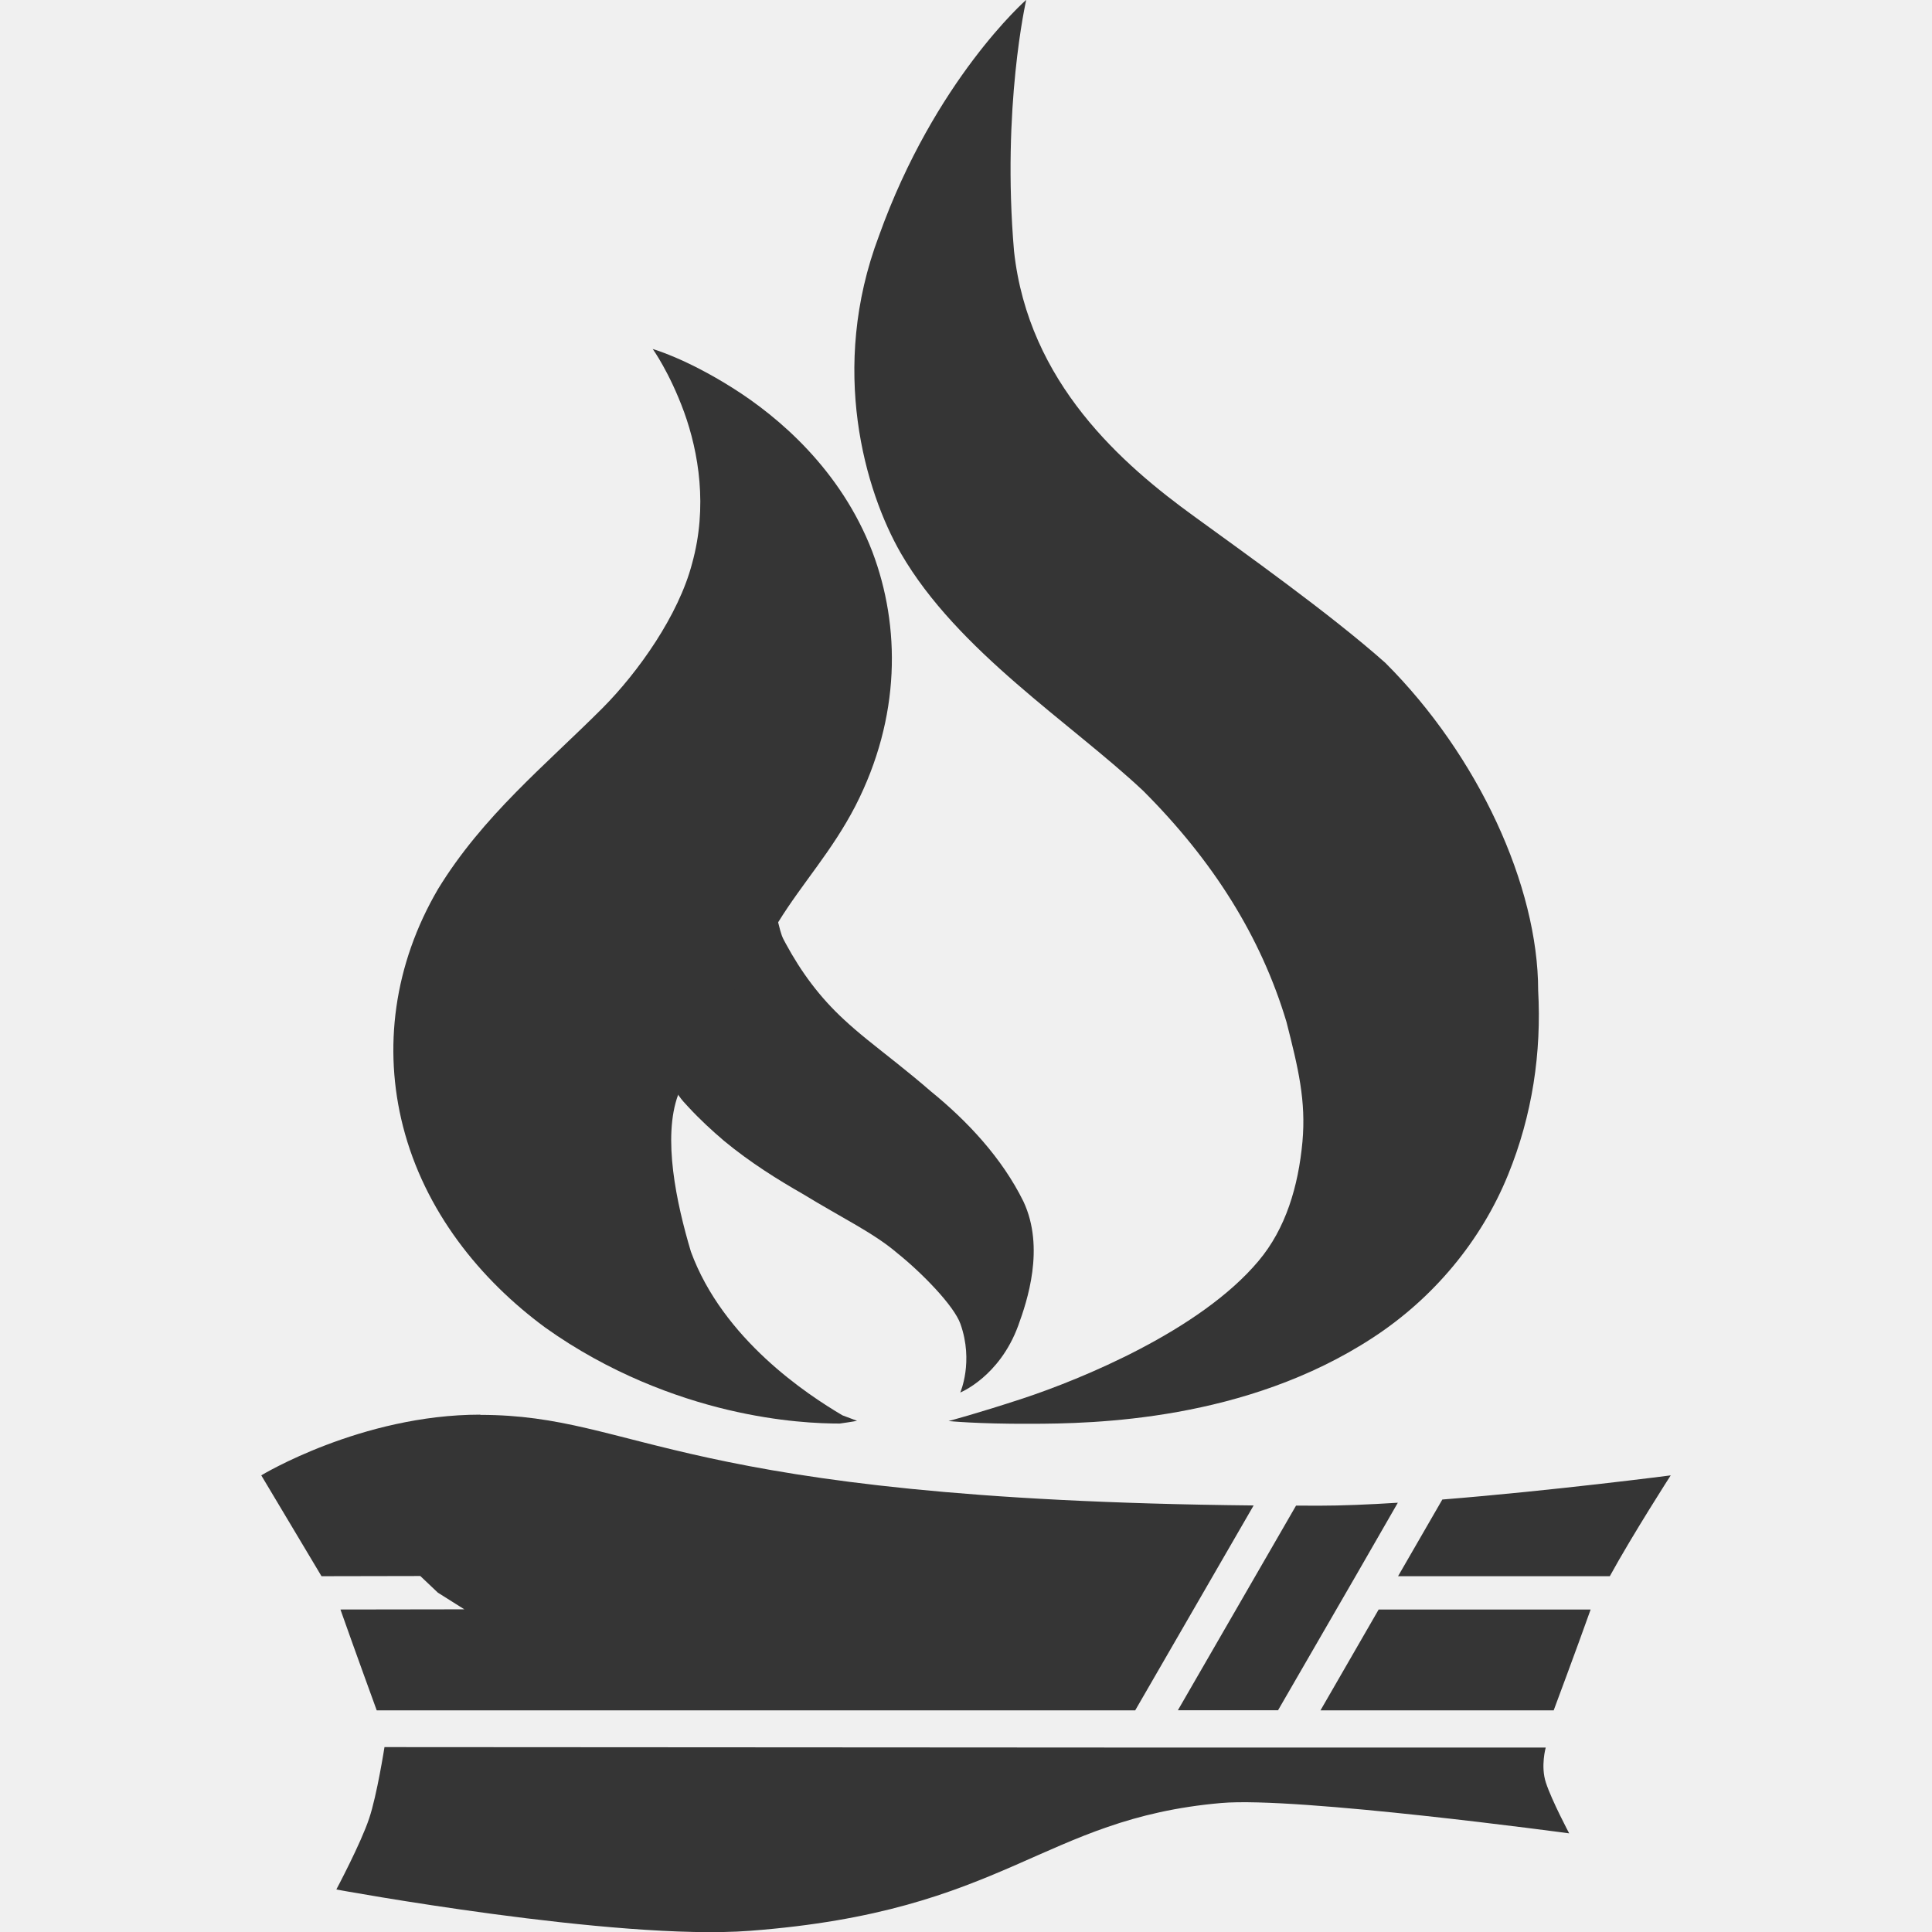
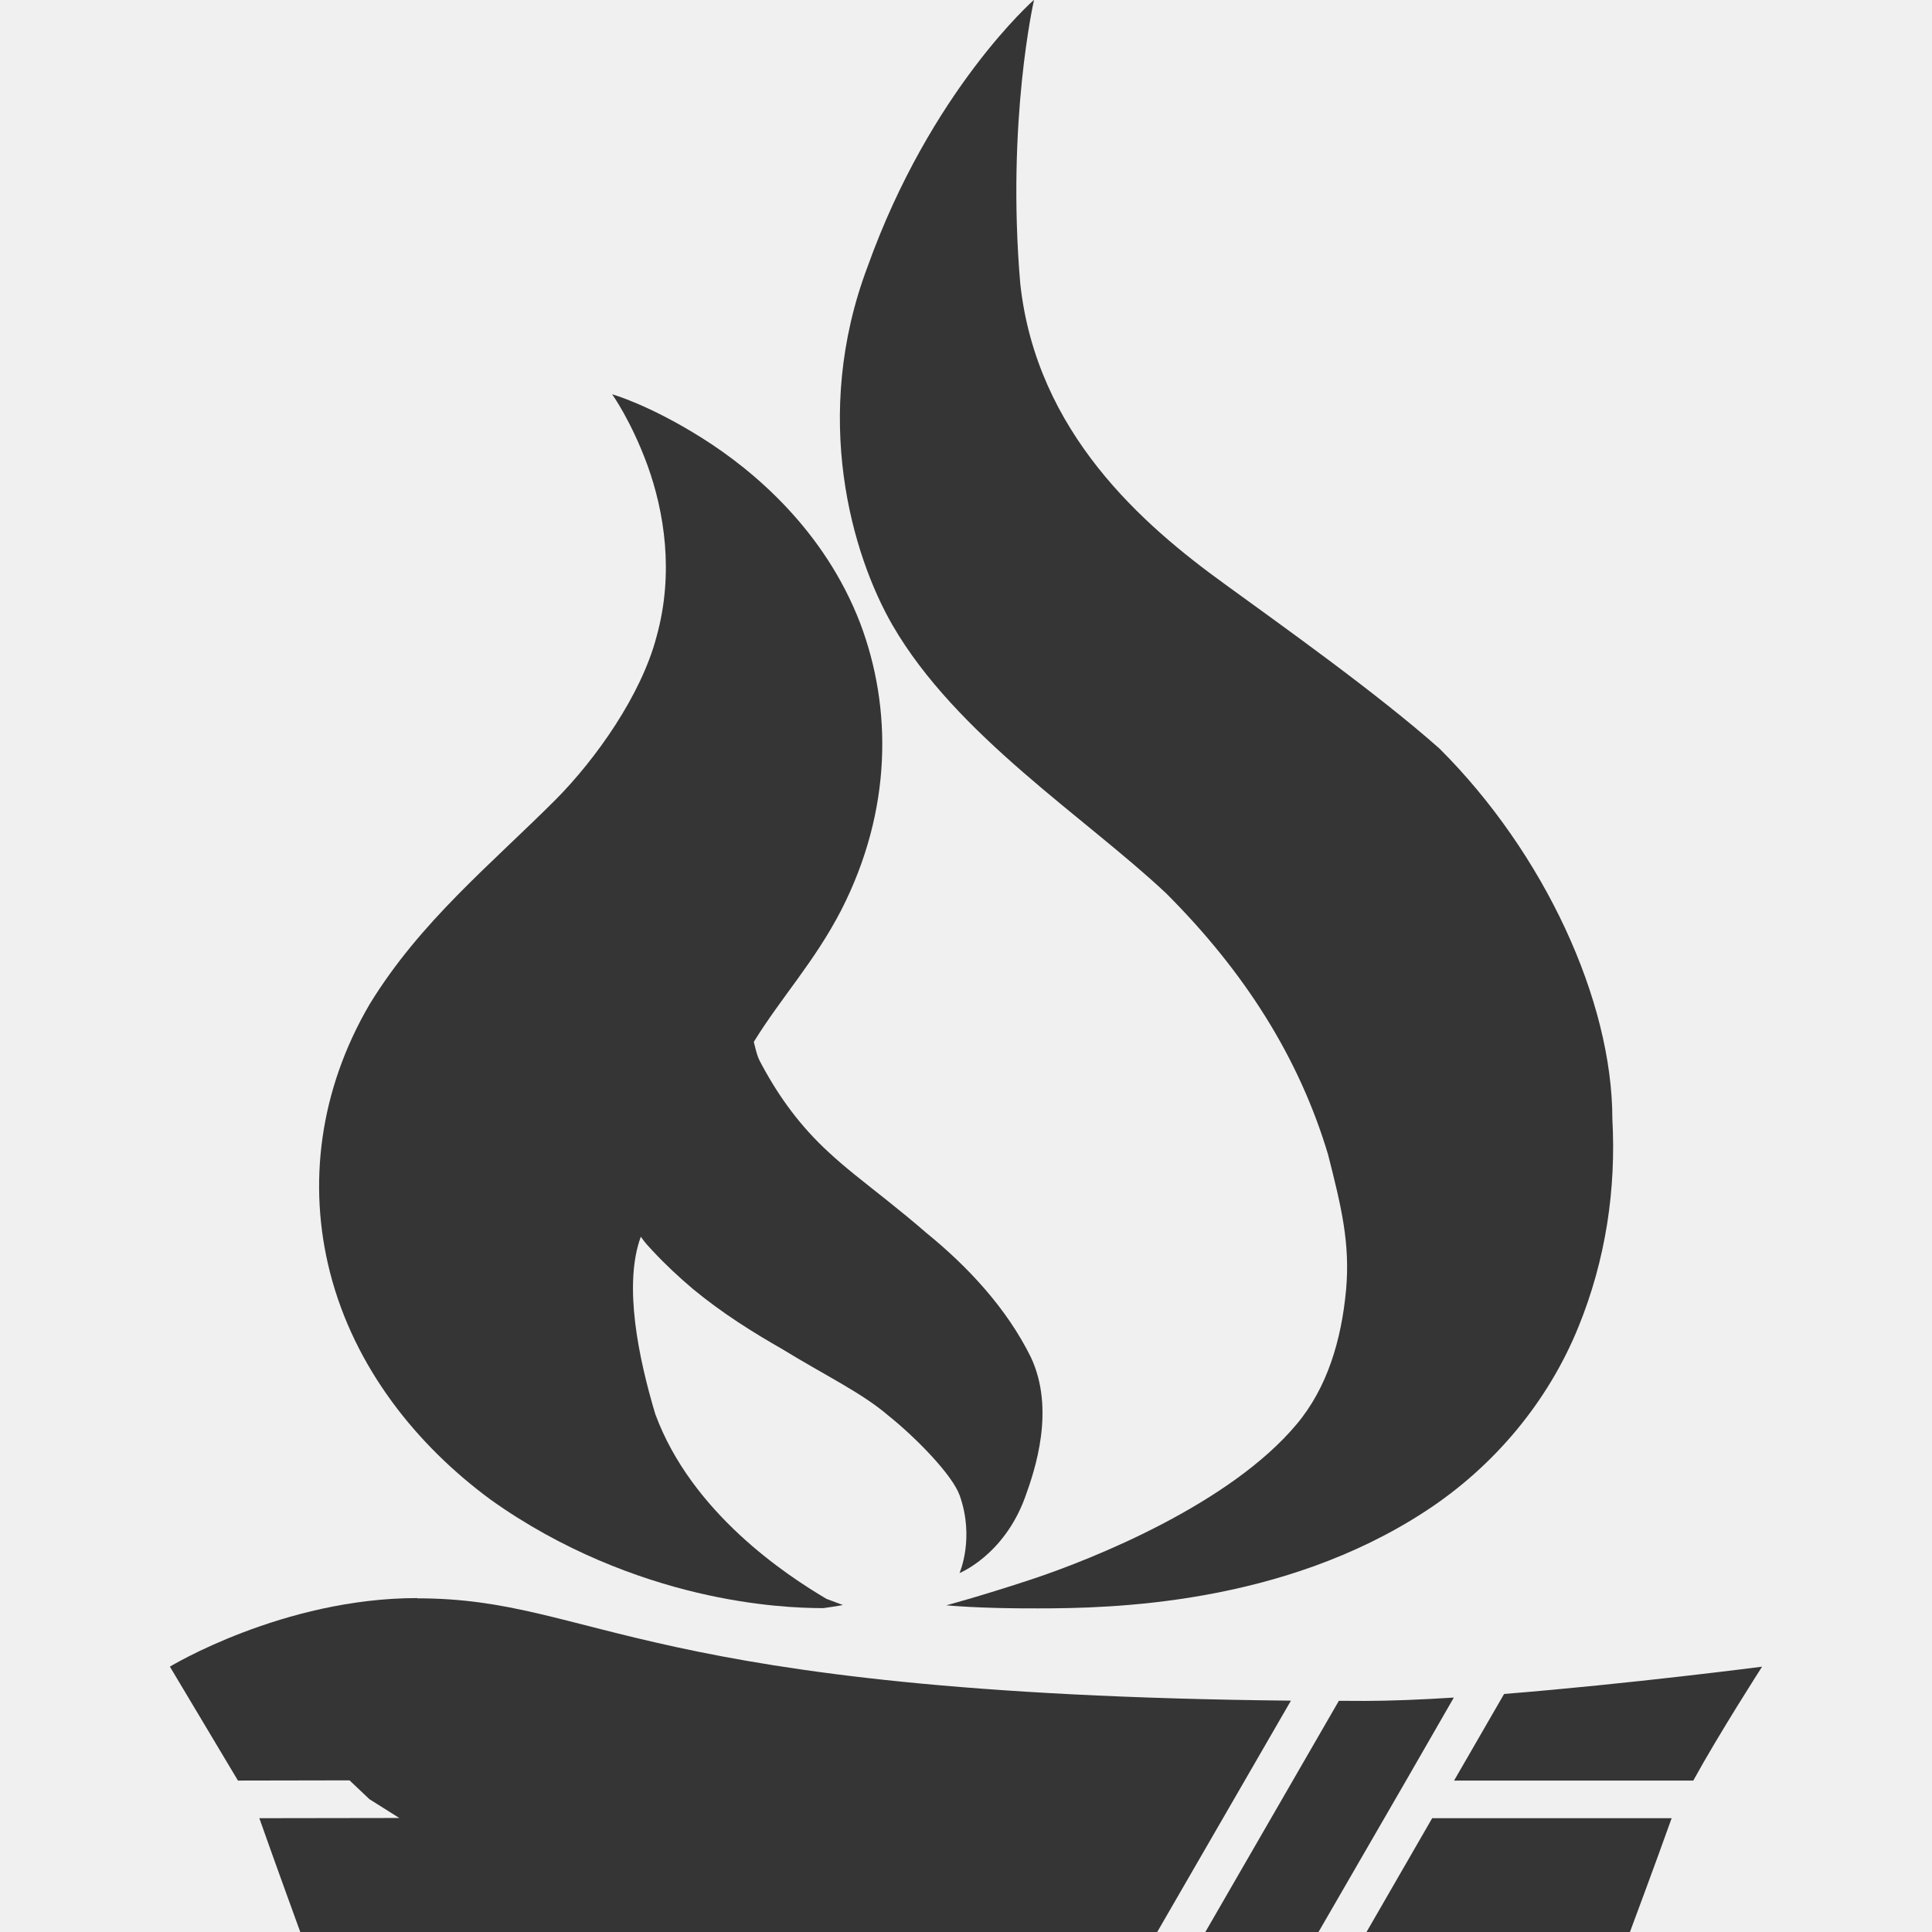
<svg xmlns="http://www.w3.org/2000/svg" width="32" height="32" viewBox="0 0 8.467 8.467" version="1.1" id="svg8">
  <defs id="defs2">
    <filter id="filter2131" style="color-interpolation-filters:sRGB;">
      <feFlood id="feFlood2121" result="flood" flood-color="rgb(0,0,0)" flood-opacity="0.498" />
      <feComposite id="feComposite2123" result="composite1" operator="in" in2="SourceGraphic" in="flood" />
      <feGaussianBlur id="feGaussianBlur2125" result="blur" stdDeviation="5" in="composite1" />
      <feOffset id="feOffset2127" result="offset" dy="0" dx="0" />
      <feComposite id="feComposite2129" result="composite2" operator="over" in2="offset" in="SourceGraphic" />
    </filter>
    <filter id="filter2143" style="color-interpolation-filters:sRGB;">
      <feFlood id="feFlood2133" result="flood" flood-color="rgb(0,0,0)" flood-opacity="0.498" />
      <feComposite id="feComposite2135" result="composite1" operator="in" in2="SourceGraphic" in="flood" />
      <feGaussianBlur id="feGaussianBlur2137" result="blur" stdDeviation="5" in="composite1" />
      <feOffset id="feOffset2139" result="offset" dy="0" dx="0" />
      <feComposite id="feComposite2141" result="composite2" operator="over" in2="offset" in="SourceGraphic" />
    </filter>
  </defs>
-   <style>
+   <style id="style17">
      path {
         fill: #353535;
      }

      @media (prefers-color-scheme: dark) {
         path {
            fill: #ffffff;
         }
      }
  </style>
  <g id="canvas" transform="translate(0,-288.5333)">
-     <g id="favicon">
-       <path id="path4508" d="m 2.105,294.733 c -0.522,0 -0.96,0.266 -0.96,0.266 l 0.264,0.442 0.433,-8.3e-4 0.077,0.073 0.116,0.073 -0.543,8.3e-4 c 0.062,0.176 0.159,0.442 0.159,0.442 h 3.324 l 0.519,-0.898 c -2.543,-0.026 -2.692,-0.397 -3.389,-0.397 z m 5.218,0.266 c 0,0 -0.516,0.067 -1.002,0.106 l -0.194,0.336 h 0.495 0.433 c 0.101,-0.184 0.267,-0.442 0.267,-0.442 z m -1.197,0.12 c -0.127,0.008 -0.247,0.013 -0.348,0.013 -0.034,0 -0.065,-3.1e-4 -0.098,-4.3e-4 l -0.518,0.897 h 0.439 l 0.34,-0.588 z m -0.084,0.468 -0.255,0.442 h 1.022 c 0,0 0.099,-0.265 0.162,-0.442 H 6.429 Z m -4.357,0.603 c 0,0 -0.033,0.211 -0.067,0.312 -0.036,0.109 -0.144,0.312 -0.144,0.312 0,0 1.226,0.226 1.813,0.181 1.126,-0.085 1.276,-0.491 2.065,-0.56 0.329,-0.029 1.525,0.133 1.525,0.133 0,0 -0.077,-0.145 -0.102,-0.222 -0.024,-0.072 -8.309e-4,-0.154 -8.309e-4,-0.154 H 5.694 5.068 Z" style="fill-opacity:1;stroke:none;stroke-width:0.265px;stroke-linecap:butt;stroke-linejoin:miter;stroke-opacity:1" />
-       <path id="path4510" d="m 4.497,288.533 c 0,0 -0.4,0.35 -0.645,1.034 -0.22,0.582 -0.06,1.12 0.096,1.391 0.248,0.429 0.746,0.744 1.062,1.041 0.306,0.306 0.516,0.639 0.628,1.013 0.052,0.204 0.086,0.345 0.07,0.525 -0.018,0.195 -0.073,0.381 -0.193,0.523 -0.256,0.305 -0.778,0.518 -1.032,0.602 -0.204,0.067 -0.326,0.099 -0.326,0.099 0,0 0.127,0.013 0.356,0.012 0.282,0 0.946,-0.013 1.503,-0.377 0.267,-0.174 0.476,-0.426 0.593,-0.714 0.107,-0.262 0.147,-0.537 0.132,-0.808 0,-0.458 -0.263,-1.03 -0.67,-1.436 -0.243,-0.216 -0.624,-0.486 -0.834,-0.639 -0.317,-0.229 -0.73,-0.587 -0.793,-1.165 -0.054,-0.631 0.053,-1.099 0.053,-1.099 z" style="fill-opacity:1;stroke:none;stroke-width:0.265px;stroke-linecap:butt;stroke-linejoin:miter;stroke-opacity:1" />
-       <path id="path4512" d="m 3.41,292.573 c -0.29,-0.027 -0.464,0.467 -0.439,0.757 0.022,0.031 0.03,0.037 0.046,0.055 0.05,0.054 0.103,0.103 0.156,0.148 0.116,0.096 0.237,0.171 0.349,0.235 0.168,0.103 0.306,0.168 0.409,0.256 0.11,0.088 0.25,0.232 0.278,0.311 0.059,0.166 -6.908e-4,0.301 -6.908e-4,0.301 0,0 0.172,-0.069 0.254,-0.293 0.039,-0.107 0.118,-0.341 0.023,-0.544 -0.094,-0.191 -0.246,-0.353 -0.406,-0.483 -0.1,-0.087 -0.199,-0.162 -0.278,-0.226 -0.037,-0.03 -0.071,-0.059 -0.101,-0.087 -0.108,-0.099 -0.19,-0.211 -0.257,-0.335 -0.016,-0.03 -0.018,-0.031 -0.034,-0.096 z" style="fill-opacity:1;stroke:none;stroke-width:0.265px;stroke-linecap:butt;stroke-linejoin:miter;stroke-opacity:1" />
-       <path id="path4514" d="m 2.86,290.062 c 0,0 0.074,0.102 0.138,0.277 0.064,0.177 0.104,0.416 0.035,0.664 -0.059,0.226 -0.235,0.475 -0.392,0.633 -0.253,0.253 -0.525,0.473 -0.721,0.793 -0.195,0.333 -0.241,0.699 -0.154,1.04 0.095,0.372 0.338,0.672 0.623,0.882 0.28,0.2 0.573,0.307 0.801,0.361 0.228,0.054 0.405,0.06 0.49,0.06 0.051,-0.007 0.076,-0.012 0.076,-0.012 0,0 -0.024,-0.009 -0.064,-0.024 -0.154,-0.091 -0.523,-0.333 -0.664,-0.717 -0.064,-0.214 -0.125,-0.501 -0.056,-0.688 0.105,-0.272 0.285,-0.509 0.439,-0.757 0.107,-0.173 0.235,-0.31 0.338,-0.509 0.199,-0.389 0.198,-0.786 0.074,-1.114 -0.138,-0.359 -0.411,-0.591 -0.613,-0.718 -0.206,-0.13 -0.349,-0.17 -0.349,-0.17 z" style="fill-opacity:1;stroke:none;stroke-width:0.265px;stroke-linecap:butt;stroke-linejoin:miter;stroke-opacity:1" />
+     <g id="favicon" transform="matrix(1.129661,0,0,1.129661,-0.5488987,-37.41152)" style="stroke-width:0.885">
+       <path id="path4508" d="m 2.105,294.733 c -0.522,0 -0.96,0.266 -0.96,0.266 l 0.264,0.442 0.433,-8.3e-4 0.077,0.073 0.116,0.073 -0.543,8.3e-4 c 0.062,0.176 0.159,0.442 0.159,0.442 h 3.324 l 0.519,-0.898 c -2.543,-0.026 -2.692,-0.397 -3.389,-0.397 z m 5.218,0.266 c 0,0 -0.516,0.067 -1.002,0.106 l -0.194,0.336 h 0.495 0.433 c 0.101,-0.184 0.267,-0.442 0.267,-0.442 z m -1.197,0.12 c -0.127,0.008 -0.247,0.013 -0.348,0.013 -0.034,0 -0.065,-3.1e-4 -0.098,-4.3e-4 l -0.518,0.897 h 0.439 l 0.34,-0.588 z m -0.084,0.468 -0.255,0.442 h 1.022 c 0,0 0.099,-0.265 0.162,-0.442 H 6.429 Z" style="fill-opacity:1;stroke:none;stroke-width:0.234px;stroke-linecap:butt;stroke-linejoin:miter;stroke-opacity:1" />
+       <path id="path4510" d="m 4.497,288.533 c 0,0 -0.4,0.35 -0.645,1.034 -0.22,0.582 -0.06,1.12 0.096,1.391 0.248,0.429 0.746,0.744 1.062,1.041 0.306,0.306 0.516,0.639 0.628,1.013 0.052,0.204 0.086,0.345 0.07,0.525 -0.018,0.195 -0.073,0.381 -0.193,0.523 -0.256,0.305 -0.778,0.518 -1.032,0.602 -0.204,0.067 -0.326,0.099 -0.326,0.099 0,0 0.127,0.013 0.356,0.012 0.282,0 0.946,-0.013 1.503,-0.377 0.267,-0.174 0.476,-0.426 0.593,-0.714 0.107,-0.262 0.147,-0.537 0.132,-0.808 0,-0.458 -0.263,-1.03 -0.67,-1.436 -0.243,-0.216 -0.624,-0.486 -0.834,-0.639 -0.317,-0.229 -0.73,-0.587 -0.793,-1.165 -0.054,-0.631 0.053,-1.099 0.053,-1.099 z" style="fill-opacity:1;stroke:none;stroke-width:0.234px;stroke-linecap:butt;stroke-linejoin:miter;stroke-opacity:1" />
+       <path id="path4512" d="m 3.41,292.573 c -0.29,-0.027 -0.464,0.467 -0.439,0.757 0.022,0.031 0.03,0.037 0.046,0.055 0.05,0.054 0.103,0.103 0.156,0.148 0.116,0.096 0.237,0.171 0.349,0.235 0.168,0.103 0.306,0.168 0.409,0.256 0.11,0.088 0.25,0.232 0.278,0.311 0.059,0.166 -6.908e-4,0.301 -6.908e-4,0.301 0,0 0.172,-0.069 0.254,-0.293 0.039,-0.107 0.118,-0.341 0.023,-0.544 -0.094,-0.191 -0.246,-0.353 -0.406,-0.483 -0.1,-0.087 -0.199,-0.162 -0.278,-0.226 -0.037,-0.03 -0.071,-0.059 -0.101,-0.087 -0.108,-0.099 -0.19,-0.211 -0.257,-0.335 -0.016,-0.03 -0.018,-0.031 -0.034,-0.096 z" style="fill-opacity:1;stroke:none;stroke-width:0.234px;stroke-linecap:butt;stroke-linejoin:miter;stroke-opacity:1" />
+       <path id="path4514" d="m 2.86,290.062 c 0,0 0.074,0.102 0.138,0.277 0.064,0.177 0.104,0.416 0.035,0.664 -0.059,0.226 -0.235,0.475 -0.392,0.633 -0.253,0.253 -0.525,0.473 -0.721,0.793 -0.195,0.333 -0.241,0.699 -0.154,1.04 0.095,0.372 0.338,0.672 0.623,0.882 0.28,0.2 0.573,0.307 0.801,0.361 0.228,0.054 0.405,0.06 0.49,0.06 0.051,-0.007 0.076,-0.012 0.076,-0.012 0,0 -0.024,-0.009 -0.064,-0.024 -0.154,-0.091 -0.523,-0.333 -0.664,-0.717 -0.064,-0.214 -0.125,-0.501 -0.056,-0.688 0.105,-0.272 0.285,-0.509 0.439,-0.757 0.107,-0.173 0.235,-0.31 0.338,-0.509 0.199,-0.389 0.198,-0.786 0.074,-1.114 -0.138,-0.359 -0.411,-0.591 -0.613,-0.718 -0.206,-0.13 -0.349,-0.17 -0.349,-0.17 z" style="fill-opacity:1;stroke:none;stroke-width:0.234px;stroke-linecap:butt;stroke-linejoin:miter;stroke-opacity:1" />
    </g>
  </g>
</svg>
